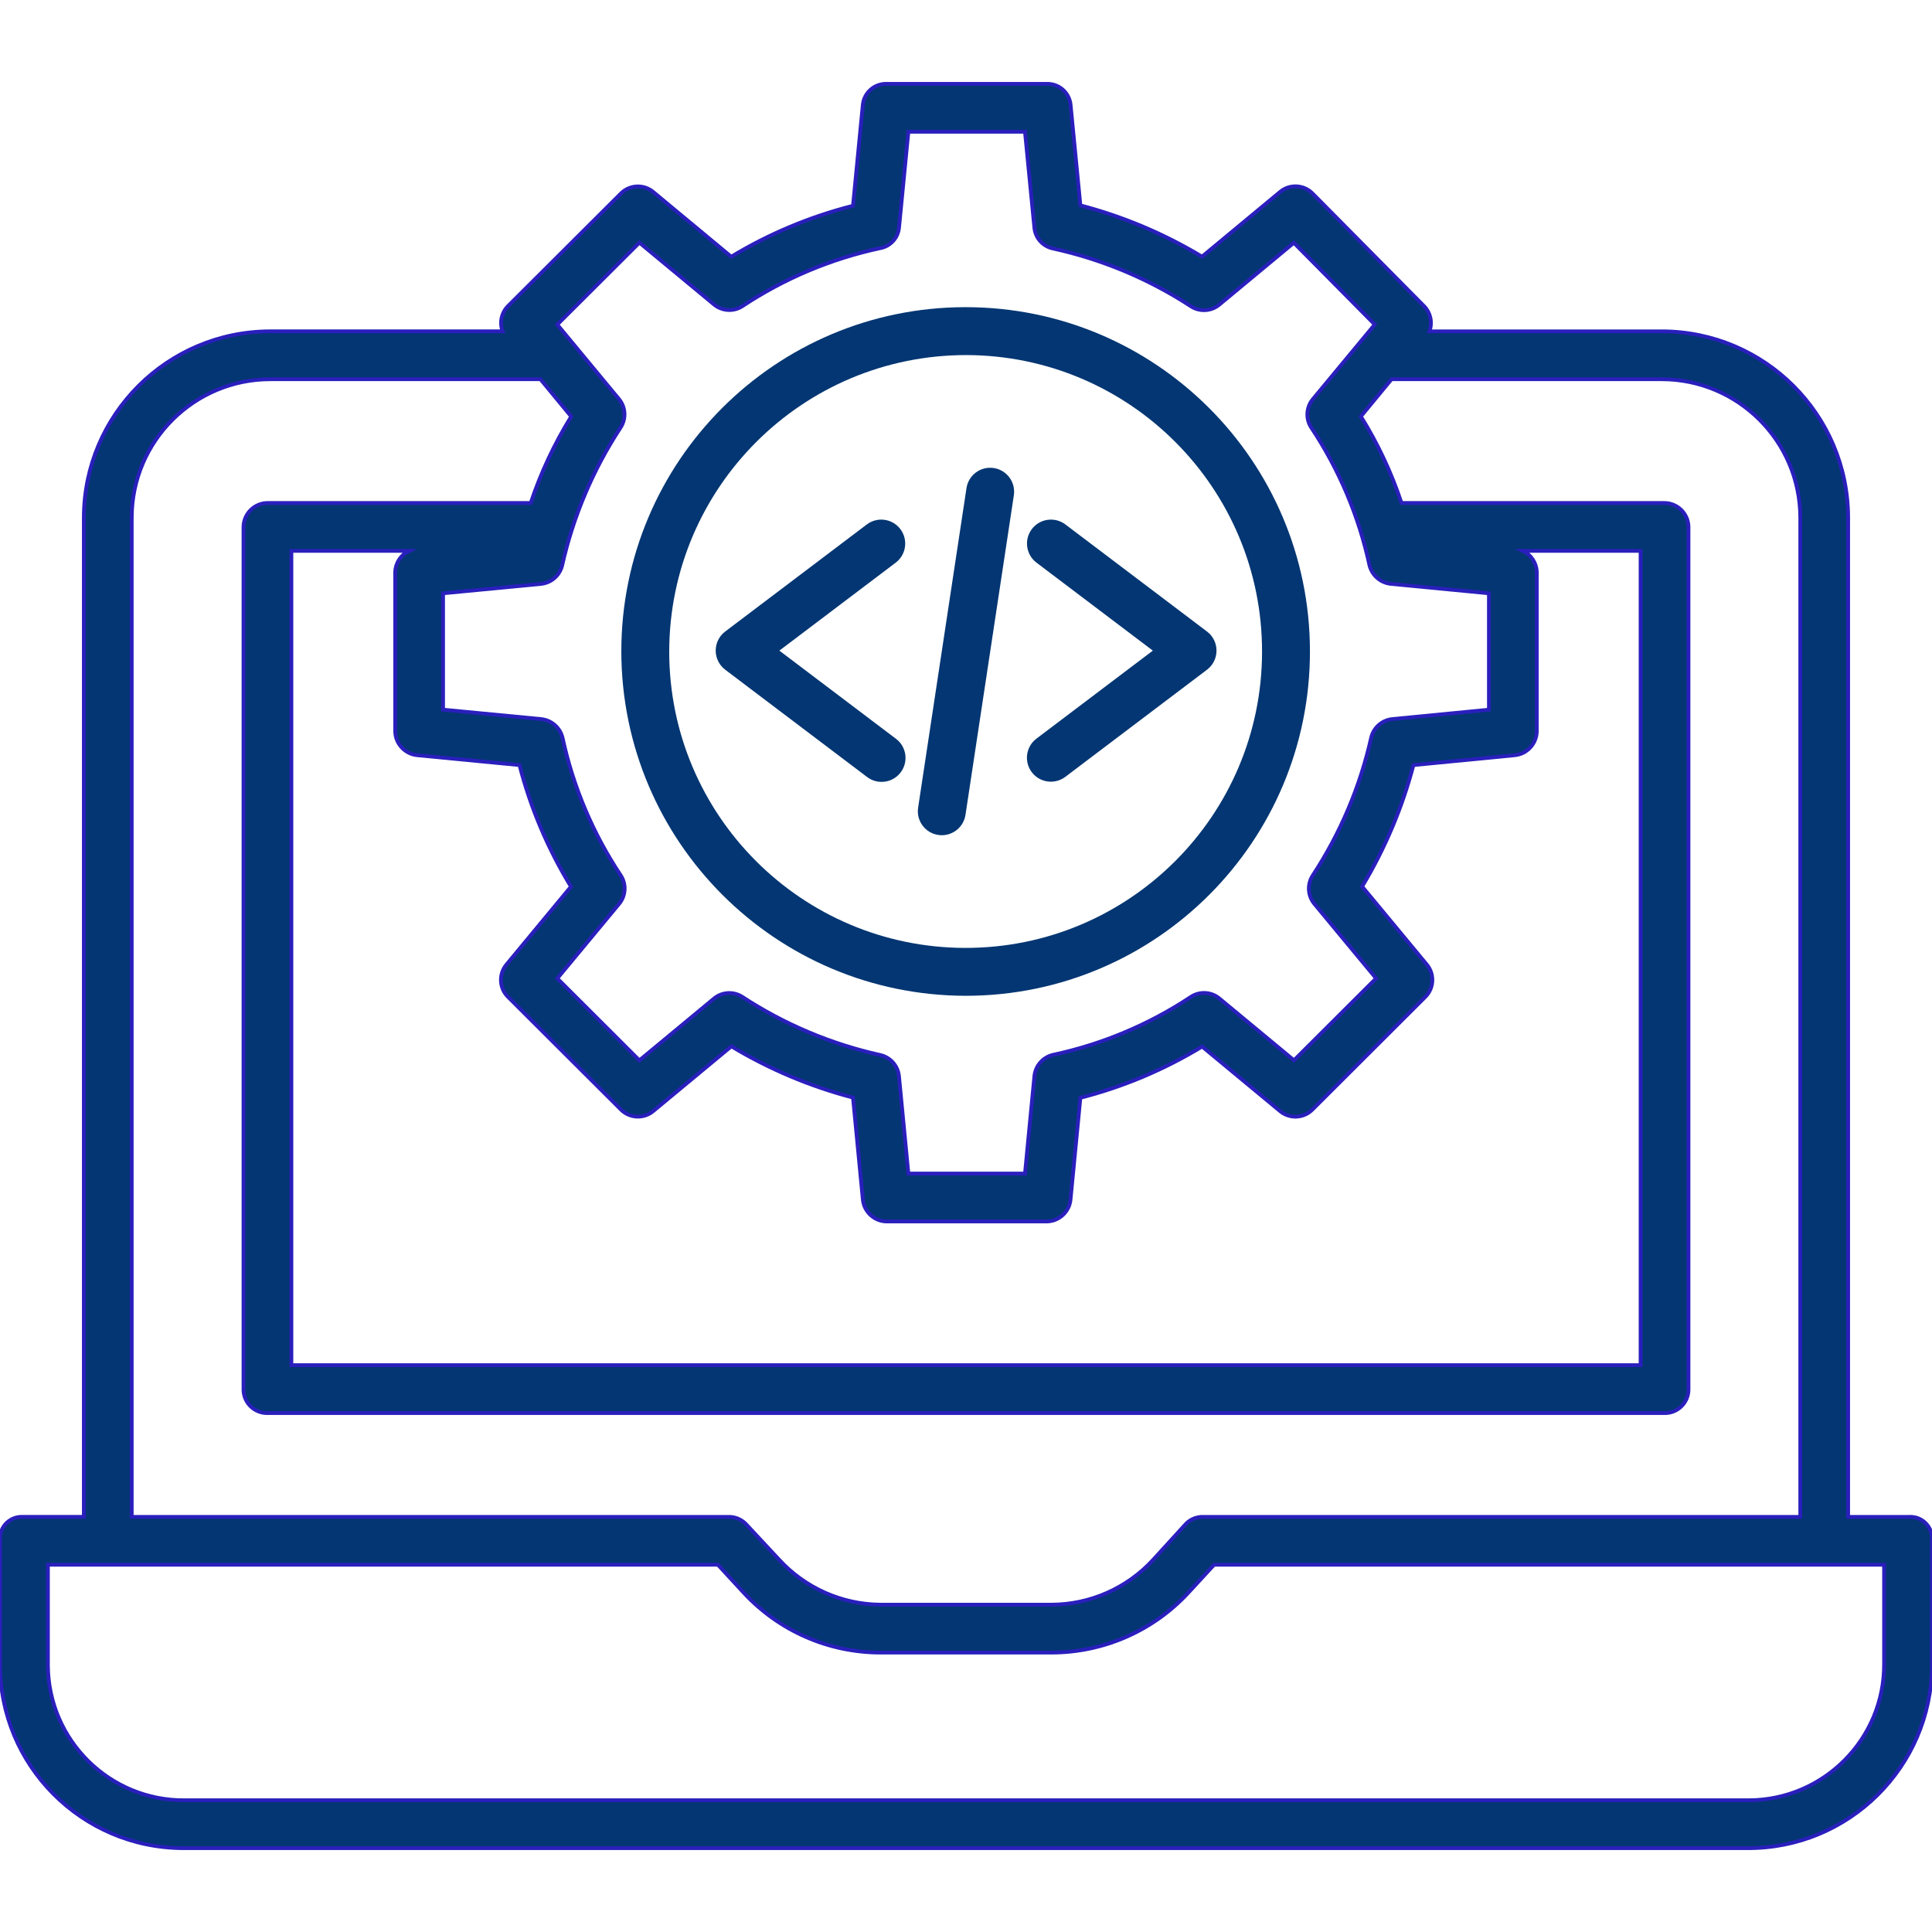
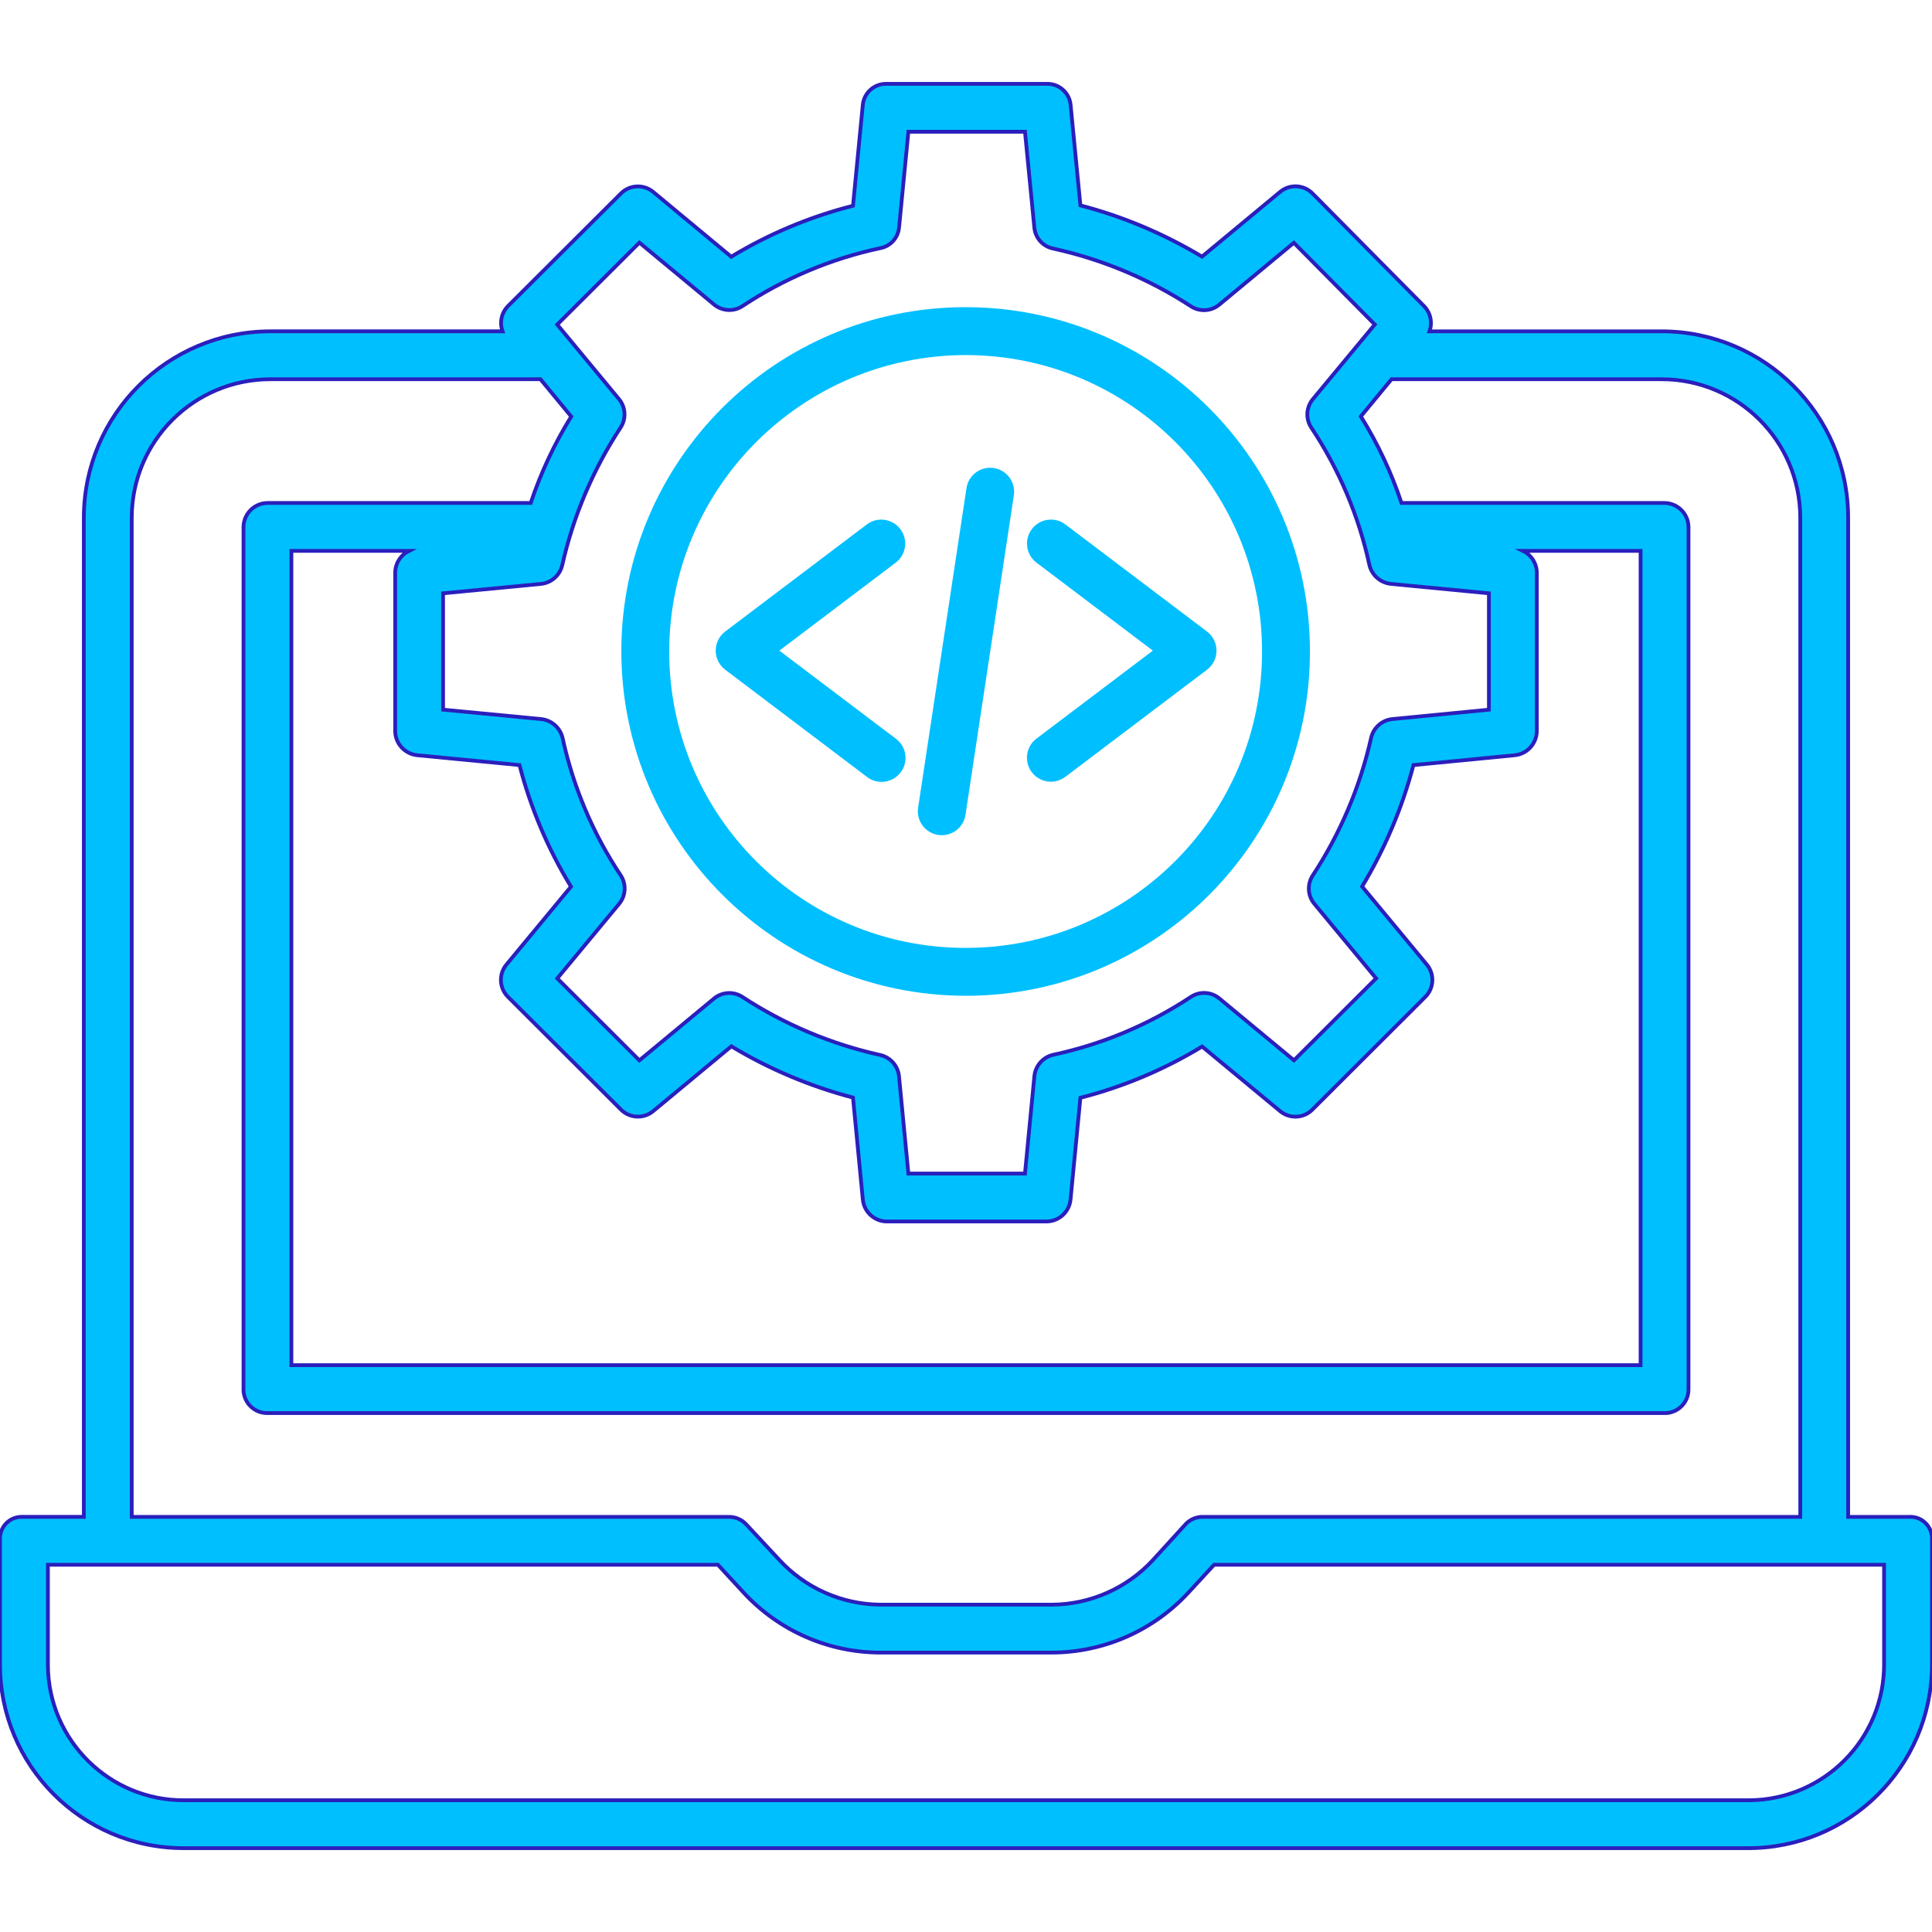
<svg xmlns="http://www.w3.org/2000/svg" version="1.1" id="Capa_1" x="0px" y="0px" width="512px" height="512px" viewBox="0 0 512 512" enable-background="new 0 0 512 512" xml:space="preserve">
-   <path fill="#043673" stroke="#2A1FBC" stroke-miterlimit="10" d="M505.979,401.983h-16.198V137.101  c-0.088-27.227-22.166-49.262-49.394-49.295h-61.573c0.858-2.31,0.306-4.908-1.417-6.67L347.82,51.257  c-2.314-2.338-6.029-2.521-8.561-0.423l-20.712,17.181c-10.039-6.046-20.893-10.622-32.23-13.589l-2.601-26.678  c-0.335-3.214-3.092-5.625-6.322-5.529h-42.419c-3.229-0.093-5.982,2.319-6.317,5.53l-2.604,26.78  c-11.365,2.883-22.24,7.434-32.27,13.505l-20.676-17.167c-2.517-2.093-6.214-1.929-8.535,0.38l-29.945,29.865  c-1.741,1.76-2.303,4.371-1.441,6.692H71.619c-27.23,0.029-49.313,22.065-49.401,49.295v264.882H6.02  c-3.167-0.154-5.86,2.289-6.014,5.456c-0.008,0.163-0.008,0.327-0.003,0.49v32.999c-0.091,26.89,21.634,48.764,48.524,48.855h0.41  h414.124c26.89,0.135,48.799-21.554,48.934-48.445c0.001-0.136,0.001-0.274,0-0.41v-32.999c0.116-3.169-2.358-5.833-5.527-5.949  C506.305,401.973,506.142,401.974,505.979,401.983z M169.449,64.302l19.782,16.396c2.153,1.786,5.22,1.951,7.553,0.408  c11.094-7.35,23.469-12.553,36.482-15.339c2.674-0.489,4.704-2.685,4.983-5.389l2.484-25.465h30.898l2.488,25.466  c0.273,2.731,2.302,4.962,4.995,5.493c13.008,2.856,25.389,8.051,36.541,15.332c2.333,1.487,5.359,1.293,7.482-0.48l19.751-16.388  l21.445,21.659l-16.414,19.792c-1.788,2.157-1.95,5.231-0.399,7.564c7.363,11.072,12.585,23.428,15.395,36.424  c0.662,2.715,2.977,4.711,5.76,4.967l25.901,2.489v30.843l-25.542,2.482c-2.751,0.262-5.03,2.25-5.663,4.94  c-2.923,12.999-8.167,25.364-15.477,36.502c-1.521,2.324-1.354,5.366,0.411,7.511l16.381,19.771l-21.765,21.716L323.139,264.6  c-2.153-1.786-5.221-1.952-7.554-0.408c-11.094,7.35-23.468,12.553-36.482,15.339c-2.717,0.627-4.724,2.924-4.985,5.7l-2.488,25.778  h-30.898l-2.488-25.777c-0.263-2.767-2.281-5.049-4.995-5.649c-13.011-2.885-25.392-8.106-36.541-15.409  c-2.324-1.499-5.351-1.321-7.482,0.44l-19.782,16.396l-21.761-21.719l16.396-19.77c1.789-2.158,1.951-5.233,0.399-7.567  c-7.363-11.073-12.585-23.428-15.395-36.426c-0.661-2.718-2.975-4.715-5.76-4.972l-25.902-2.488v-30.836l25.901-2.489  c2.754-0.259,5.035-2.247,5.669-4.94c2.924-12.999,8.167-25.365,15.477-36.504c1.521-2.324,1.354-5.366-0.412-7.511l-16.382-19.771  L169.449,64.302z M110.634,200.149l27.038,2.608c2.937,11.352,7.535,22.207,13.646,32.214l-17.114,20.665  c-2.09,2.527-1.912,6.231,0.414,8.544l29.951,29.885c2.318,2.315,6.016,2.485,8.537,0.394l20.715-17.174  c10.04,6.046,20.893,10.622,32.231,13.589l2.605,26.989c0.306,3.273,3.028,5.791,6.314,5.841h42.419  c3.288-0.049,6.012-2.567,6.317-5.841l2.605-26.935c11.366-2.911,22.239-7.489,32.264-13.585l20.674,17.128  c2.522,2.087,6.218,1.915,8.534-0.4l29.945-29.888c2.322-2.317,2.496-6.02,0.403-8.545l-17.159-20.695  c6.042-10.028,10.625-20.867,13.609-32.189l26.784-2.604c3.287-0.301,5.824-3.018,5.903-6.317v-42.362  c-0.134-2.352-1.527-4.448-3.644-5.483h31.148v215.799H77.225v-215.8h31.148c-2.117,1.035-3.51,3.131-3.644,5.483v42.362  C104.806,197.131,107.347,199.848,110.634,200.149z M34.912,137.101c0.079-20.219,16.48-36.576,36.7-36.601h71.615l8.154,9.883  c-4.45,7.196-8.053,14.884-10.735,22.91h-69.6c-3.525-0.047-6.43,2.751-6.515,6.275V368.41c0.104,3.457,2.991,6.176,6.448,6.071  c0.022-0.001,0.044-0.001,0.068-0.002h369.906c3.456,0.141,6.371-2.546,6.513-6.001c0.001-0.022,0.002-0.044,0.002-0.068V139.568  c-0.086-3.524-2.991-6.322-6.515-6.275H371.41c-2.671-8.045-6.288-15.746-10.772-22.939l8.133-9.854h71.616  c20.221,0.023,36.622,16.381,36.702,36.601v264.882H318.96c-1.746-0.075-3.443,0.596-4.667,1.845l-8.71,9.547  c-6.921,7.528-16.664,11.833-26.89,11.881h-45.381c-10.239-0.086-19.979-4.426-26.89-11.981l-8.71-9.348  c-1.213-1.277-2.91-1.982-4.671-1.943H34.912V137.101z M499.302,440.932c0.096,19.873-15.935,36.061-35.809,36.157  c-0.144,0.001-0.288,0.001-0.432,0H48.938c-19.873,0.142-36.098-15.853-36.24-35.725c-0.001-0.145-0.001-0.291,0-0.436v-26.251  h177.56l6.826,7.405c9.338,10.103,22.466,15.854,36.223,15.868h45.381c13.76-0.012,26.892-5.763,36.233-15.868l6.825-7.405h177.556  L499.302,440.932L499.302,440.932z" />
-   <path fill="#043673" d="M256.03,263.897c50.394-0.07,91.19-40.98,91.12-91.374s-40.98-91.19-91.374-91.12  c-50.345,0.07-91.12,40.902-91.12,91.247C164.747,223.056,205.624,263.875,256.03,263.897L256.03,263.897z M256.03,94.098  c43.384,0.07,78.496,35.296,78.426,78.68s-35.296,78.496-78.68,78.426c-43.334-0.07-78.426-35.219-78.426-78.553  C177.433,129.252,212.631,94.11,256.03,94.098L256.03,94.098z" />
-   <path fill="#043673" d="M192.191,177.484l37.546,28.391c2.769,2.148,6.756,1.645,8.905-1.126c2.148-2.77,1.645-6.756-1.126-8.905  c-0.041-0.032-0.083-0.063-0.125-0.094l-30.851-23.328l30.851-23.328c2.787-2.126,3.324-6.109,1.197-8.895  c-2.114-2.77-6.065-3.319-8.853-1.23l-37.546,28.387c-2.796,2.115-3.348,6.095-1.233,8.891c0.352,0.466,0.768,0.881,1.233,1.233  L192.191,177.484z" />
-   <path fill="#043673" d="M273.433,204.64c2.114,2.793,6.091,3.345,8.886,1.234l37.547-28.391c2.796-2.115,3.348-6.095,1.233-8.891  c-0.352-0.467-0.768-0.881-1.233-1.233l-37.547-28.391c-2.805-2.102-6.783-1.533-8.886,1.273c-2.09,2.788-1.541,6.741,1.23,8.853  l30.852,23.328l-30.852,23.328C271.868,197.866,271.318,201.846,273.433,204.64z" />
-   <path fill="#043673" d="M248.637,221.268c3.465,0.525,6.701-1.86,7.226-5.325v-0.001l12.817-84.682  c0.526-3.465-1.858-6.701-5.324-7.228c-3.465-0.526-6.701,1.858-7.227,5.324l-12.818,84.682c-0.527,3.465,1.854,6.702,5.32,7.229  C248.633,221.266,248.635,221.266,248.637,221.268L248.637,221.268z" />
+   <path fill="#00bfff" stroke="#2A1FBC" stroke-miterlimit="10" d="M505.979,401.983h-16.198V137.101  c-0.088-27.227-22.166-49.262-49.394-49.295h-61.573c0.858-2.31,0.306-4.908-1.417-6.67L347.82,51.257  c-2.314-2.338-6.029-2.521-8.561-0.423l-20.712,17.181c-10.039-6.046-20.893-10.622-32.23-13.589l-2.601-26.678  c-0.335-3.214-3.092-5.625-6.322-5.529h-42.419c-3.229-0.093-5.982,2.319-6.317,5.53l-2.604,26.78  c-11.365,2.883-22.24,7.434-32.27,13.505l-20.676-17.167c-2.517-2.093-6.214-1.929-8.535,0.38l-29.945,29.865  c-1.741,1.76-2.303,4.371-1.441,6.692H71.619c-27.23,0.029-49.313,22.065-49.401,49.295v264.882H6.02  c-3.167-0.154-5.86,2.289-6.014,5.456c-0.008,0.163-0.008,0.327-0.003,0.49v32.999c-0.091,26.89,21.634,48.764,48.524,48.855h0.41  h414.124c26.89,0.135,48.799-21.554,48.934-48.445c0.001-0.136,0.001-0.274,0-0.41v-32.999c0.116-3.169-2.358-5.833-5.527-5.949  C506.305,401.973,506.142,401.974,505.979,401.983z M169.449,64.302l19.782,16.396c2.153,1.786,5.22,1.951,7.553,0.408  c11.094-7.35,23.469-12.553,36.482-15.339c2.674-0.489,4.704-2.685,4.983-5.389l2.484-25.465h30.898l2.488,25.466  c0.273,2.731,2.302,4.962,4.995,5.493c13.008,2.856,25.389,8.051,36.541,15.332c2.333,1.487,5.359,1.293,7.482-0.48l19.751-16.388  l21.445,21.659l-16.414,19.792c-1.788,2.157-1.95,5.231-0.399,7.564c7.363,11.072,12.585,23.428,15.395,36.424  c0.662,2.715,2.977,4.711,5.76,4.967l25.901,2.489v30.843l-25.542,2.482c-2.751,0.262-5.03,2.25-5.663,4.94  c-2.923,12.999-8.167,25.364-15.477,36.502c-1.521,2.324-1.354,5.366,0.411,7.511l16.381,19.771l-21.765,21.716L323.139,264.6  c-2.153-1.786-5.221-1.952-7.554-0.408c-11.094,7.35-23.468,12.553-36.482,15.339c-2.717,0.627-4.724,2.924-4.985,5.7l-2.488,25.778  h-30.898l-2.488-25.777c-0.263-2.767-2.281-5.049-4.995-5.649c-13.011-2.885-25.392-8.106-36.541-15.409  c-2.324-1.499-5.351-1.321-7.482,0.44l-19.782,16.396l-21.761-21.719l16.396-19.77c1.789-2.158,1.951-5.233,0.399-7.567  c-7.363-11.073-12.585-23.428-15.395-36.426c-0.661-2.718-2.975-4.715-5.76-4.972l-25.902-2.488v-30.836l25.901-2.489  c2.754-0.259,5.035-2.247,5.669-4.94c2.924-12.999,8.167-25.365,15.477-36.504c1.521-2.324,1.354-5.366-0.412-7.511l-16.382-19.771  L169.449,64.302z M110.634,200.149l27.038,2.608c2.937,11.352,7.535,22.207,13.646,32.214l-17.114,20.665  c-2.09,2.527-1.912,6.231,0.414,8.544l29.951,29.885c2.318,2.315,6.016,2.485,8.537,0.394l20.715-17.174  c10.04,6.046,20.893,10.622,32.231,13.589l2.605,26.989c0.306,3.273,3.028,5.791,6.314,5.841h42.419  c3.288-0.049,6.012-2.567,6.317-5.841l2.605-26.935c11.366-2.911,22.239-7.489,32.264-13.585l20.674,17.128  c2.522,2.087,6.218,1.915,8.534-0.4l29.945-29.888c2.322-2.317,2.496-6.02,0.403-8.545l-17.159-20.695  c6.042-10.028,10.625-20.867,13.609-32.189l26.784-2.604c3.287-0.301,5.824-3.018,5.903-6.317v-42.362  c-0.134-2.352-1.527-4.448-3.644-5.483h31.148v215.799H77.225v-215.8h31.148c-2.117,1.035-3.51,3.131-3.644,5.483v42.362  C104.806,197.131,107.347,199.848,110.634,200.149z M34.912,137.101c0.079-20.219,16.48-36.576,36.7-36.601h71.615l8.154,9.883  c-4.45,7.196-8.053,14.884-10.735,22.91h-69.6c-3.525-0.047-6.43,2.751-6.515,6.275V368.41c0.104,3.457,2.991,6.176,6.448,6.071  c0.022-0.001,0.044-0.001,0.068-0.002h369.906c3.456,0.141,6.371-2.546,6.513-6.001c0.001-0.022,0.002-0.044,0.002-0.068V139.568  c-0.086-3.524-2.991-6.322-6.515-6.275H371.41c-2.671-8.045-6.288-15.746-10.772-22.939l8.133-9.854h71.616  c20.221,0.023,36.622,16.381,36.702,36.601v264.882H318.96c-1.746-0.075-3.443,0.596-4.667,1.845l-8.71,9.547  c-6.921,7.528-16.664,11.833-26.89,11.881h-45.381c-10.239-0.086-19.979-4.426-26.89-11.981l-8.71-9.348  c-1.213-1.277-2.91-1.982-4.671-1.943H34.912V137.101z M499.302,440.932c0.096,19.873-15.935,36.061-35.809,36.157  c-0.144,0.001-0.288,0.001-0.432,0H48.938c-19.873,0.142-36.098-15.853-36.24-35.725c-0.001-0.145-0.001-0.291,0-0.436v-26.251  h177.56l6.826,7.405c9.338,10.103,22.466,15.854,36.223,15.868h45.381c13.76-0.012,26.892-5.763,36.233-15.868l6.825-7.405h177.556  L499.302,440.932L499.302,440.932z" />
+   <path fill="#00bfff" d="M256.03,263.897c50.394-0.07,91.19-40.98,91.12-91.374s-40.98-91.19-91.374-91.12  c-50.345,0.07-91.12,40.902-91.12,91.247C164.747,223.056,205.624,263.875,256.03,263.897L256.03,263.897z M256.03,94.098  c43.384,0.07,78.496,35.296,78.426,78.68s-35.296,78.496-78.68,78.426c-43.334-0.07-78.426-35.219-78.426-78.553  C177.433,129.252,212.631,94.11,256.03,94.098L256.03,94.098z" />
+   <path fill="#00bfff" d="M192.191,177.484l37.546,28.391c2.769,2.148,6.756,1.645,8.905-1.126c2.148-2.77,1.645-6.756-1.126-8.905  c-0.041-0.032-0.083-0.063-0.125-0.094l-30.851-23.328l30.851-23.328c2.787-2.126,3.324-6.109,1.197-8.895  c-2.114-2.77-6.065-3.319-8.853-1.23l-37.546,28.387c-2.796,2.115-3.348,6.095-1.233,8.891c0.352,0.466,0.768,0.881,1.233,1.233  L192.191,177.484z" />
+   <path fill="#00bfff" d="M273.433,204.64c2.114,2.793,6.091,3.345,8.886,1.234l37.547-28.391c2.796-2.115,3.348-6.095,1.233-8.891  c-0.352-0.467-0.768-0.881-1.233-1.233l-37.547-28.391c-2.805-2.102-6.783-1.533-8.886,1.273c-2.09,2.788-1.541,6.741,1.23,8.853  l30.852,23.328l-30.852,23.328C271.868,197.866,271.318,201.846,273.433,204.64z" />
+   <path fill="#00bfff" d="M248.637,221.268c3.465,0.525,6.701-1.86,7.226-5.325v-0.001l12.817-84.682  c0.526-3.465-1.858-6.701-5.324-7.228c-3.465-0.526-6.701,1.858-7.227,5.324l-12.818,84.682c-0.527,3.465,1.854,6.702,5.32,7.229  C248.633,221.266,248.635,221.266,248.637,221.268L248.637,221.268z" />
</svg>
